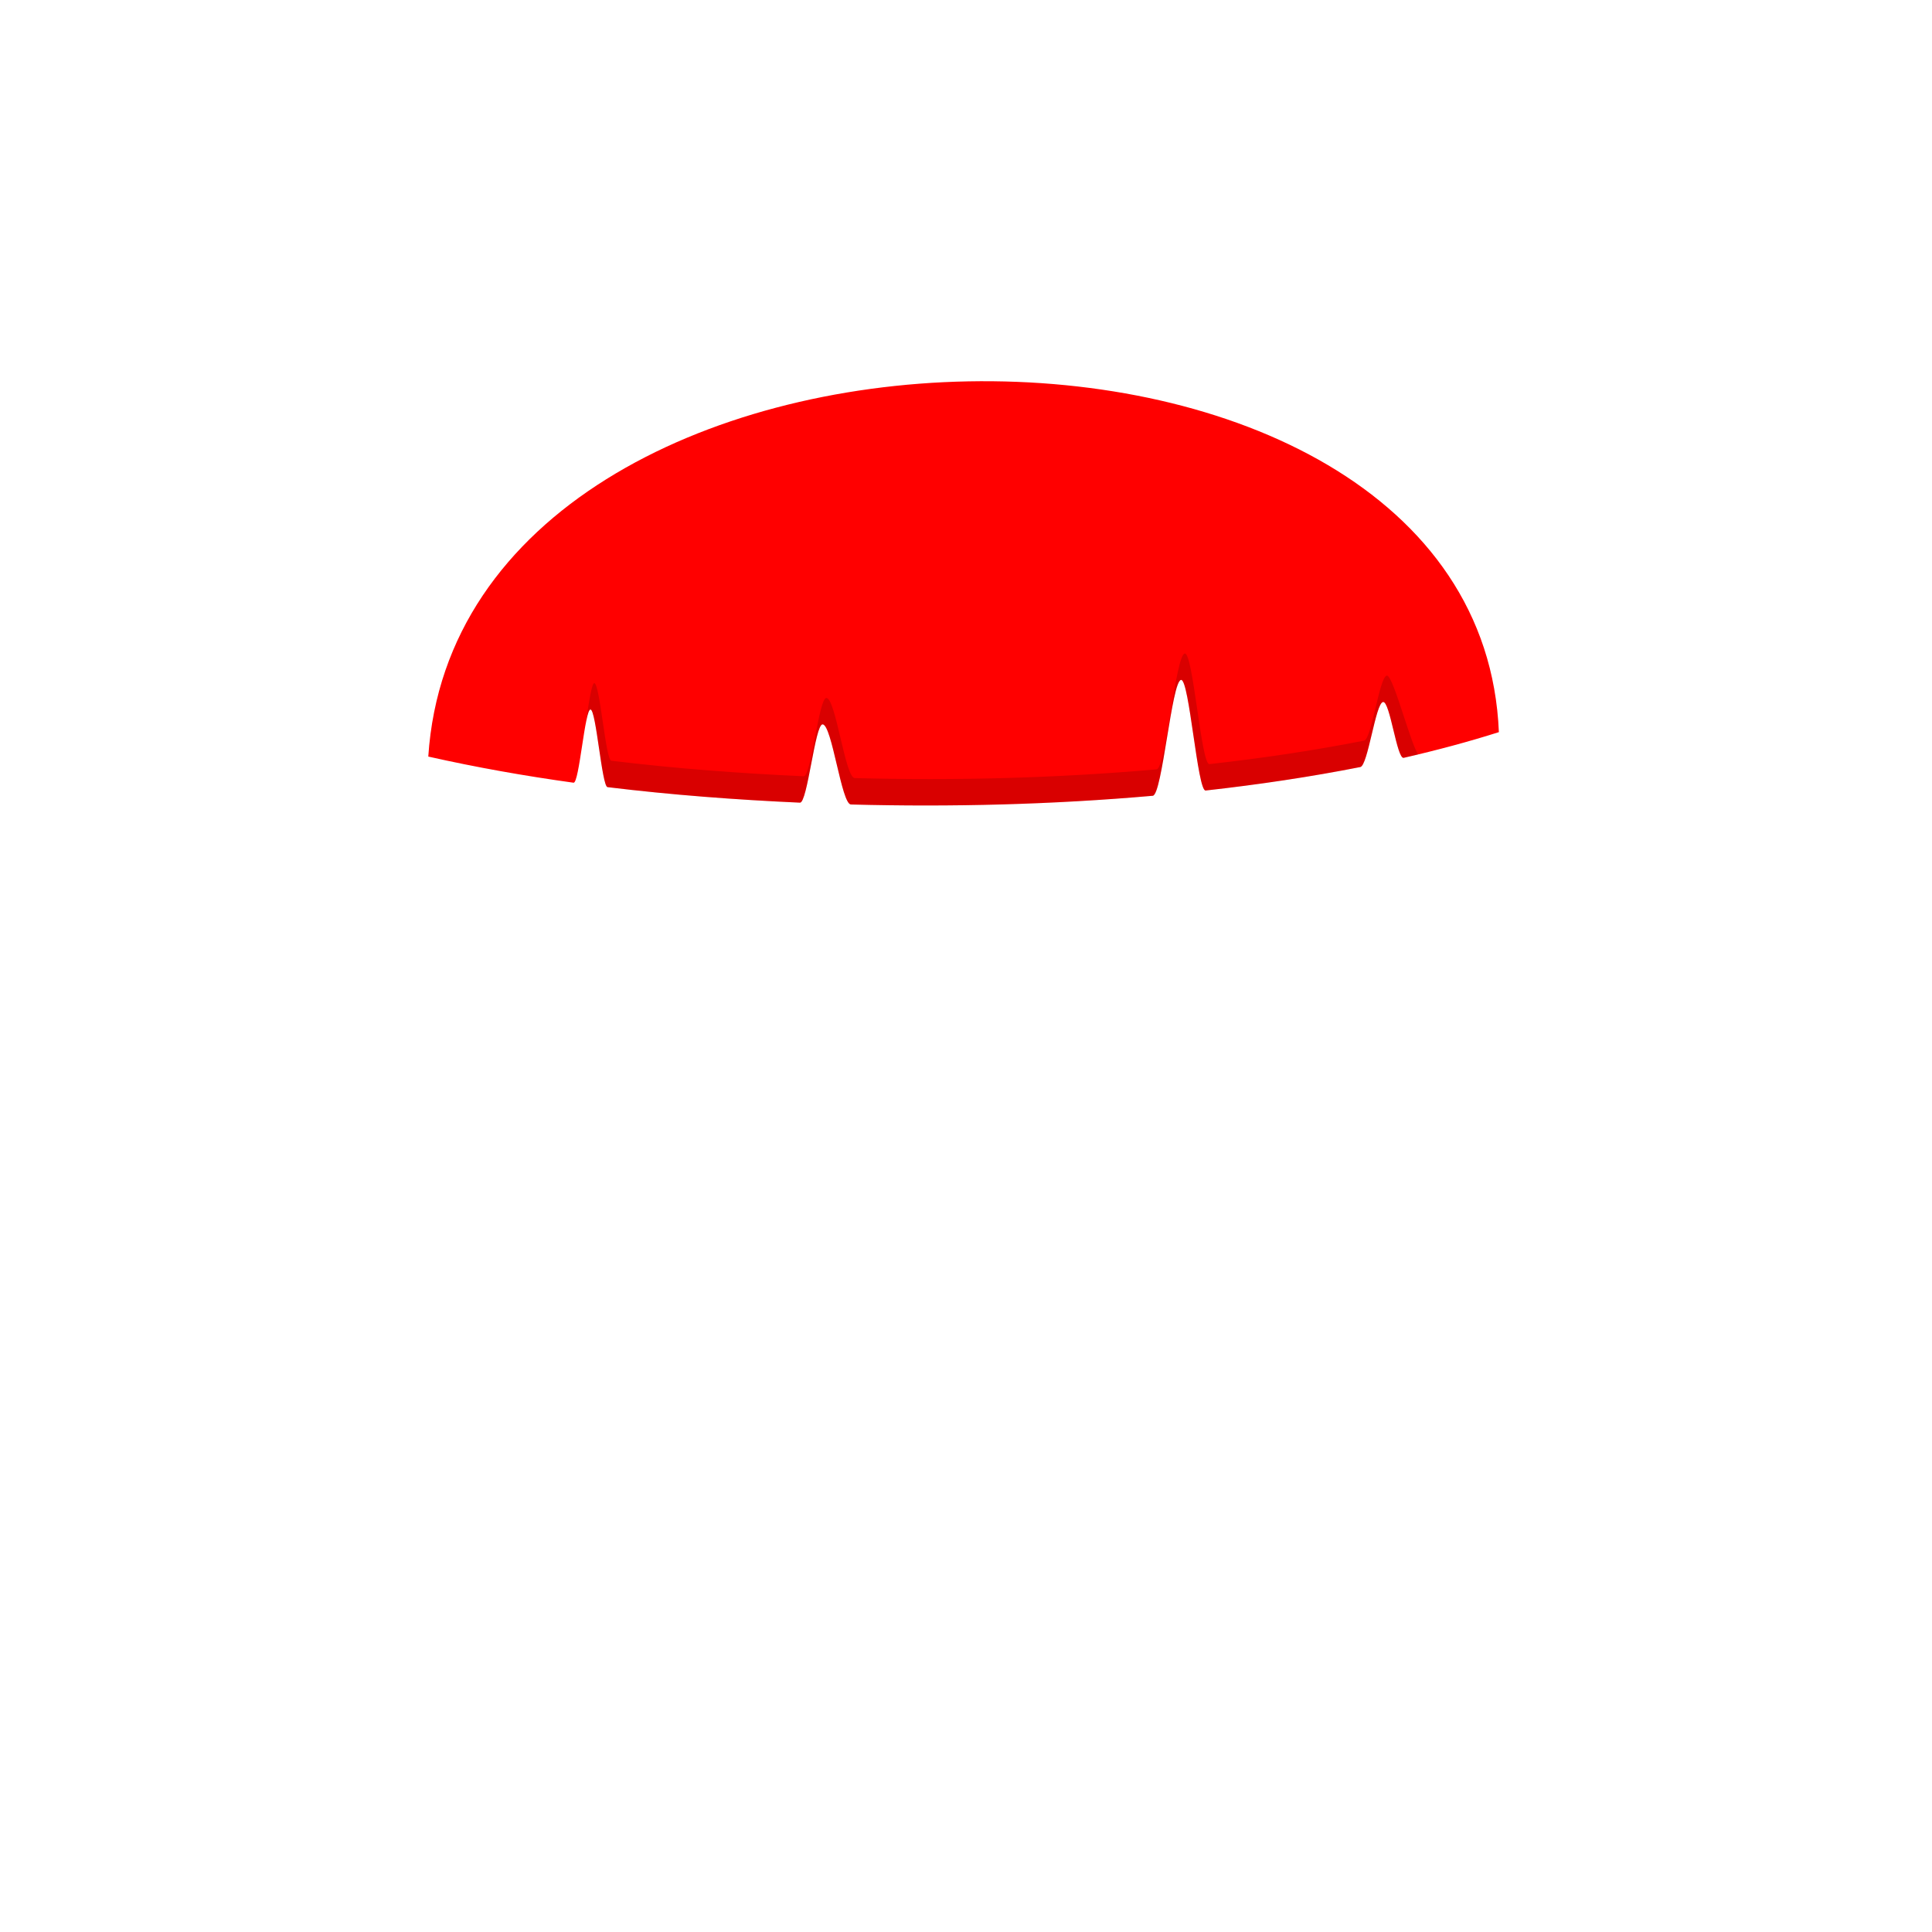
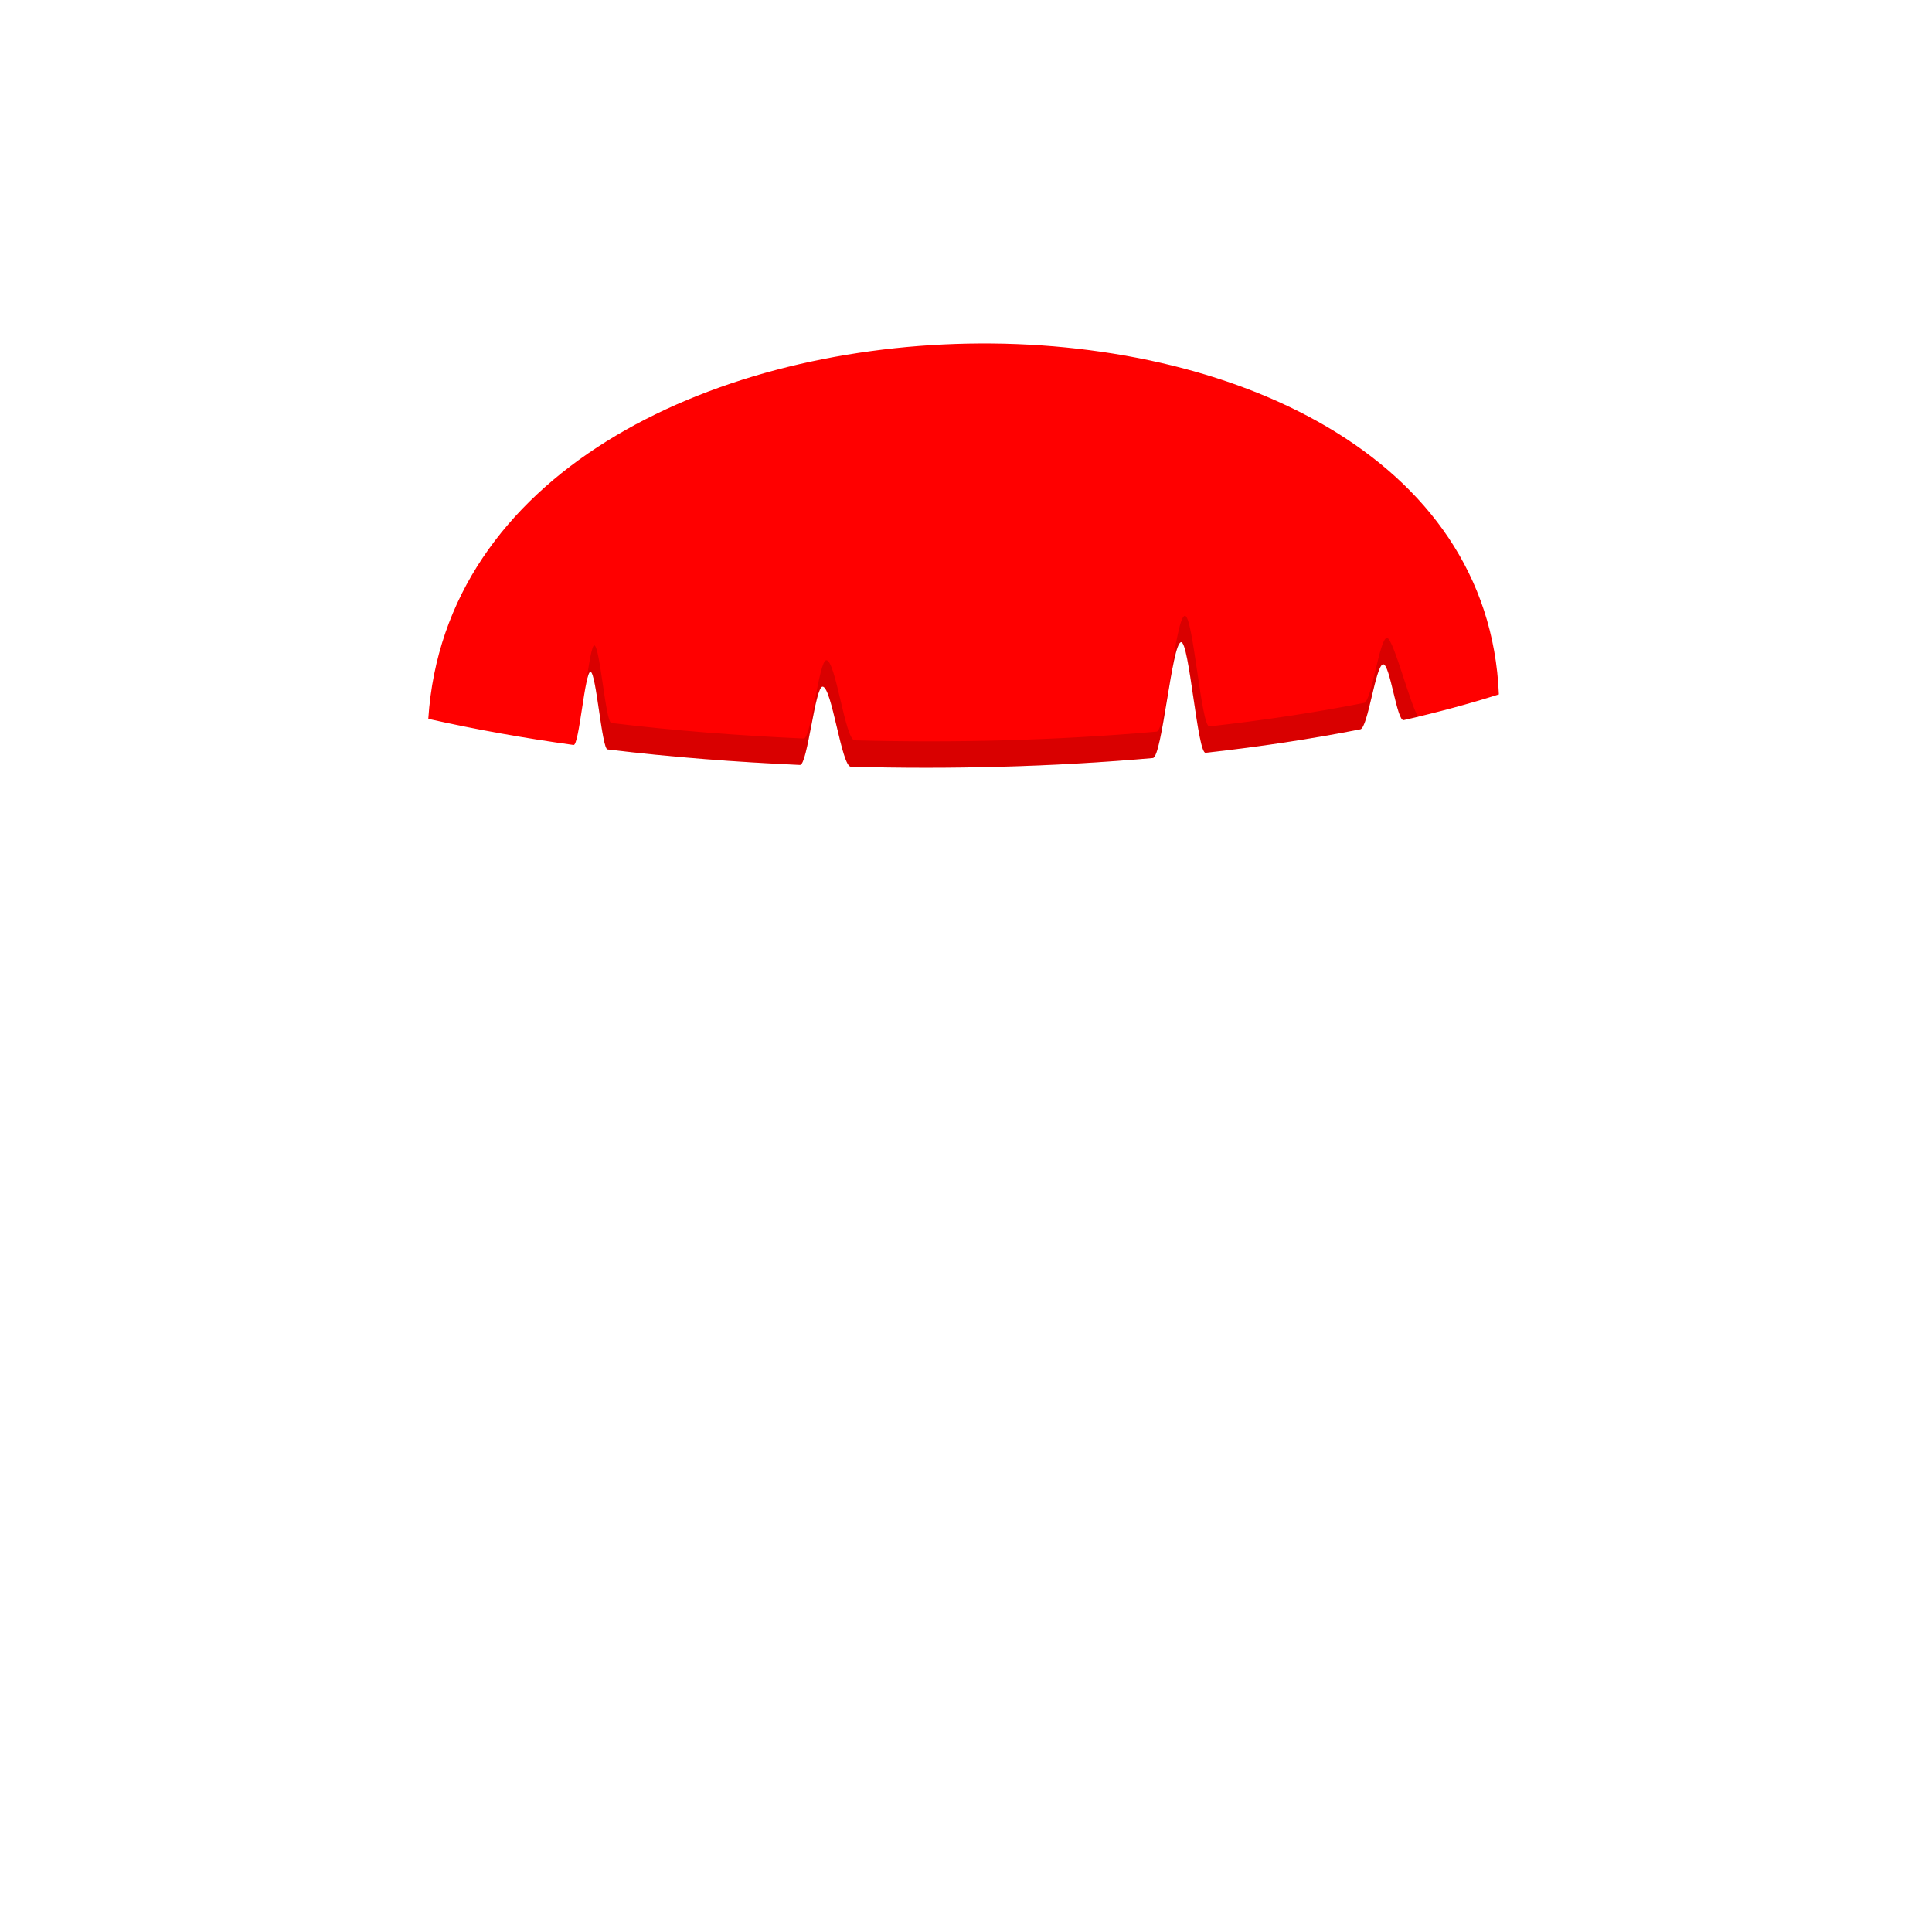
<svg xmlns="http://www.w3.org/2000/svg" viewBox="0 0 512 512" fill="none">
-   <path d="M397.218 194.025C389.254 196.551 380.817 198.817 372 200.831C370.183 201.246 368.349 185.65 366.5 186.044C364.517 186.466 362.517 202.876 360.5 203.274C347.436 205.85 333.676 207.916 319.5 209.496C317.343 209.736 315.176 179.966 313 180.184C310.511 180.433 308.01 210.668 305.5 210.888C278.913 213.221 252.177 213.904 225.5 213.196C222.994 213.129 220.494 192.05 218 191.959C215.996 191.885 213.995 212.803 212 212.714C194.977 211.948 177.938 210.66 161 208.599C159.499 208.416 157.999 188.227 156.5 188.032C154.999 187.837 153.499 207.635 152 207.427C139.077 205.635 126.226 203.363 113.5 200.5C122 71 392 67 397.218 194.025Z" fill="#FF0000" />
-   <path fill-rule="evenodd" clip-rule="evenodd" d="M155.176 192.027C155.617 189.645 156.058 187.975 156.499 188.032C157.248 188.13 157.998 193.22 158.747 198.311C159.498 203.408 160.248 208.507 160.999 208.599C177.937 210.66 194.976 211.948 211.999 212.714C212.996 212.758 213.994 207.559 214.993 202.354C215.994 197.141 216.996 191.922 217.999 191.959C219.244 192.005 220.49 197.279 221.738 202.559C222.99 207.858 224.244 213.163 225.499 213.196C252.176 213.904 278.912 213.221 305.499 210.888C306.758 210.778 308.014 203.124 309.267 195.486C310.514 187.889 311.758 180.308 312.999 180.184C314.089 180.075 315.176 187.488 316.262 194.886C317.343 202.259 318.422 209.616 319.499 209.496C333.675 207.916 347.435 205.85 360.499 203.274C361.513 203.074 362.522 198.829 363.528 194.602C364.522 190.419 365.513 186.254 366.499 186.044C367.427 185.847 368.35 189.674 369.27 193.484C370.184 197.269 371.093 201.038 371.999 200.831C373.281 200.538 374.555 200.24 375.821 199.937C374.845 198.426 373.438 194.135 372.028 189.831C370.23 184.349 368.426 178.846 367.499 179.044C366.513 179.254 365.522 183.419 364.528 187.602C363.522 191.829 362.513 196.074 361.499 196.274C348.435 198.85 334.675 200.916 320.499 202.496C319.422 202.616 318.343 195.259 317.262 187.886C316.176 180.488 315.089 173.074 313.999 173.184C312.758 173.308 311.514 180.889 310.267 188.486C309.014 196.124 307.758 203.778 306.499 203.888C279.912 206.221 253.176 206.904 226.499 206.196C225.244 206.163 223.99 200.858 222.738 195.559C221.49 190.278 220.244 185.004 218.999 184.959C217.996 184.922 216.994 190.141 215.993 195.354C214.994 200.559 213.996 205.758 212.999 205.714C195.976 204.948 178.937 203.66 161.999 201.599C161.248 201.507 160.498 196.408 159.747 191.311C158.998 186.22 158.248 181.13 157.499 181.032C156.856 180.948 156.029 186.113 155.176 192.027Z" fill="black" fill-opacity="0.15" />
+   <path d="M397.218 184.025C389.254 186.551 380.817 188.817 372 190.831C370.182 191.246 368.349 175.65 366.5 176.044C364.517 176.466 362.517 192.876 360.5 193.274C347.436 195.85 333.676 197.916 319.5 199.496C317.343 199.736 315.176 169.966 313 170.184C310.511 170.433 308.01 200.668 305.5 200.888C278.913 203.221 252.177 203.904 225.5 203.196C222.994 203.129 220.494 182.05 218 181.959C215.996 181.885 213.995 202.803 212 202.714C194.977 201.948 177.938 200.66 161 198.599C159.499 198.416 157.999 178.227 156.5 178.032C154.999 177.837 153.499 197.635 152 197.427C139.077 195.635 126.226 193.363 113.5 190.5C122 61 392 57 397.218 184.025Z" fill="#FF0000" />
+   <path fill-rule="evenodd" clip-rule="evenodd" d="M155.176 182.027C155.617 179.645 156.058 177.975 156.499 178.032C157.248 178.13 157.998 183.22 158.747 188.311C159.498 193.408 160.248 198.507 160.999 198.599C177.937 200.66 194.976 201.948 211.999 202.714C212.996 202.758 213.994 197.559 214.993 192.354C215.994 187.141 216.996 181.922 217.999 181.959C219.244 182.005 220.49 187.279 221.738 192.559C222.99 197.858 224.244 203.163 225.499 203.196C252.176 203.904 278.912 203.221 305.499 200.888C306.758 200.778 308.014 193.124 309.267 185.486C310.514 177.889 311.758 170.308 312.999 170.184C314.089 170.075 315.176 177.488 316.262 184.886C317.343 192.259 318.422 199.616 319.499 199.496C333.675 197.916 347.435 195.85 360.499 193.274C361.513 193.074 362.522 188.829 363.528 184.602C364.522 180.419 365.513 176.254 366.499 176.044C367.427 175.847 368.35 179.674 369.27 183.484C370.184 187.269 371.093 191.038 371.999 190.831C373.281 190.538 374.555 190.24 375.821 189.937C374.845 188.426 373.438 184.135 372.028 179.831C370.23 174.349 368.426 168.846 367.499 169.044C366.513 169.254 365.522 173.419 364.528 177.602C363.522 181.829 362.513 186.074 361.499 186.274C348.435 188.85 334.675 190.916 320.499 192.496C319.422 192.616 318.343 185.259 317.262 177.886C316.176 170.488 315.089 163.074 313.999 163.184C312.758 163.308 311.514 170.889 310.267 178.486C309.014 186.124 307.758 193.778 306.499 193.888C279.912 196.221 253.176 196.904 226.499 196.196C225.244 196.163 223.99 190.858 222.738 185.559C221.49 180.278 220.244 175.004 218.999 174.959C217.996 174.922 216.994 180.141 215.993 185.354C214.994 190.559 213.996 195.758 212.999 195.714C195.976 194.948 178.937 193.66 161.999 191.599C161.248 191.507 160.498 186.408 159.747 181.311C158.998 176.22 158.248 171.13 157.499 171.032C156.856 170.948 156.029 176.113 155.176 182.027Z" fill="black" fill-opacity="0.15" />
</svg>
